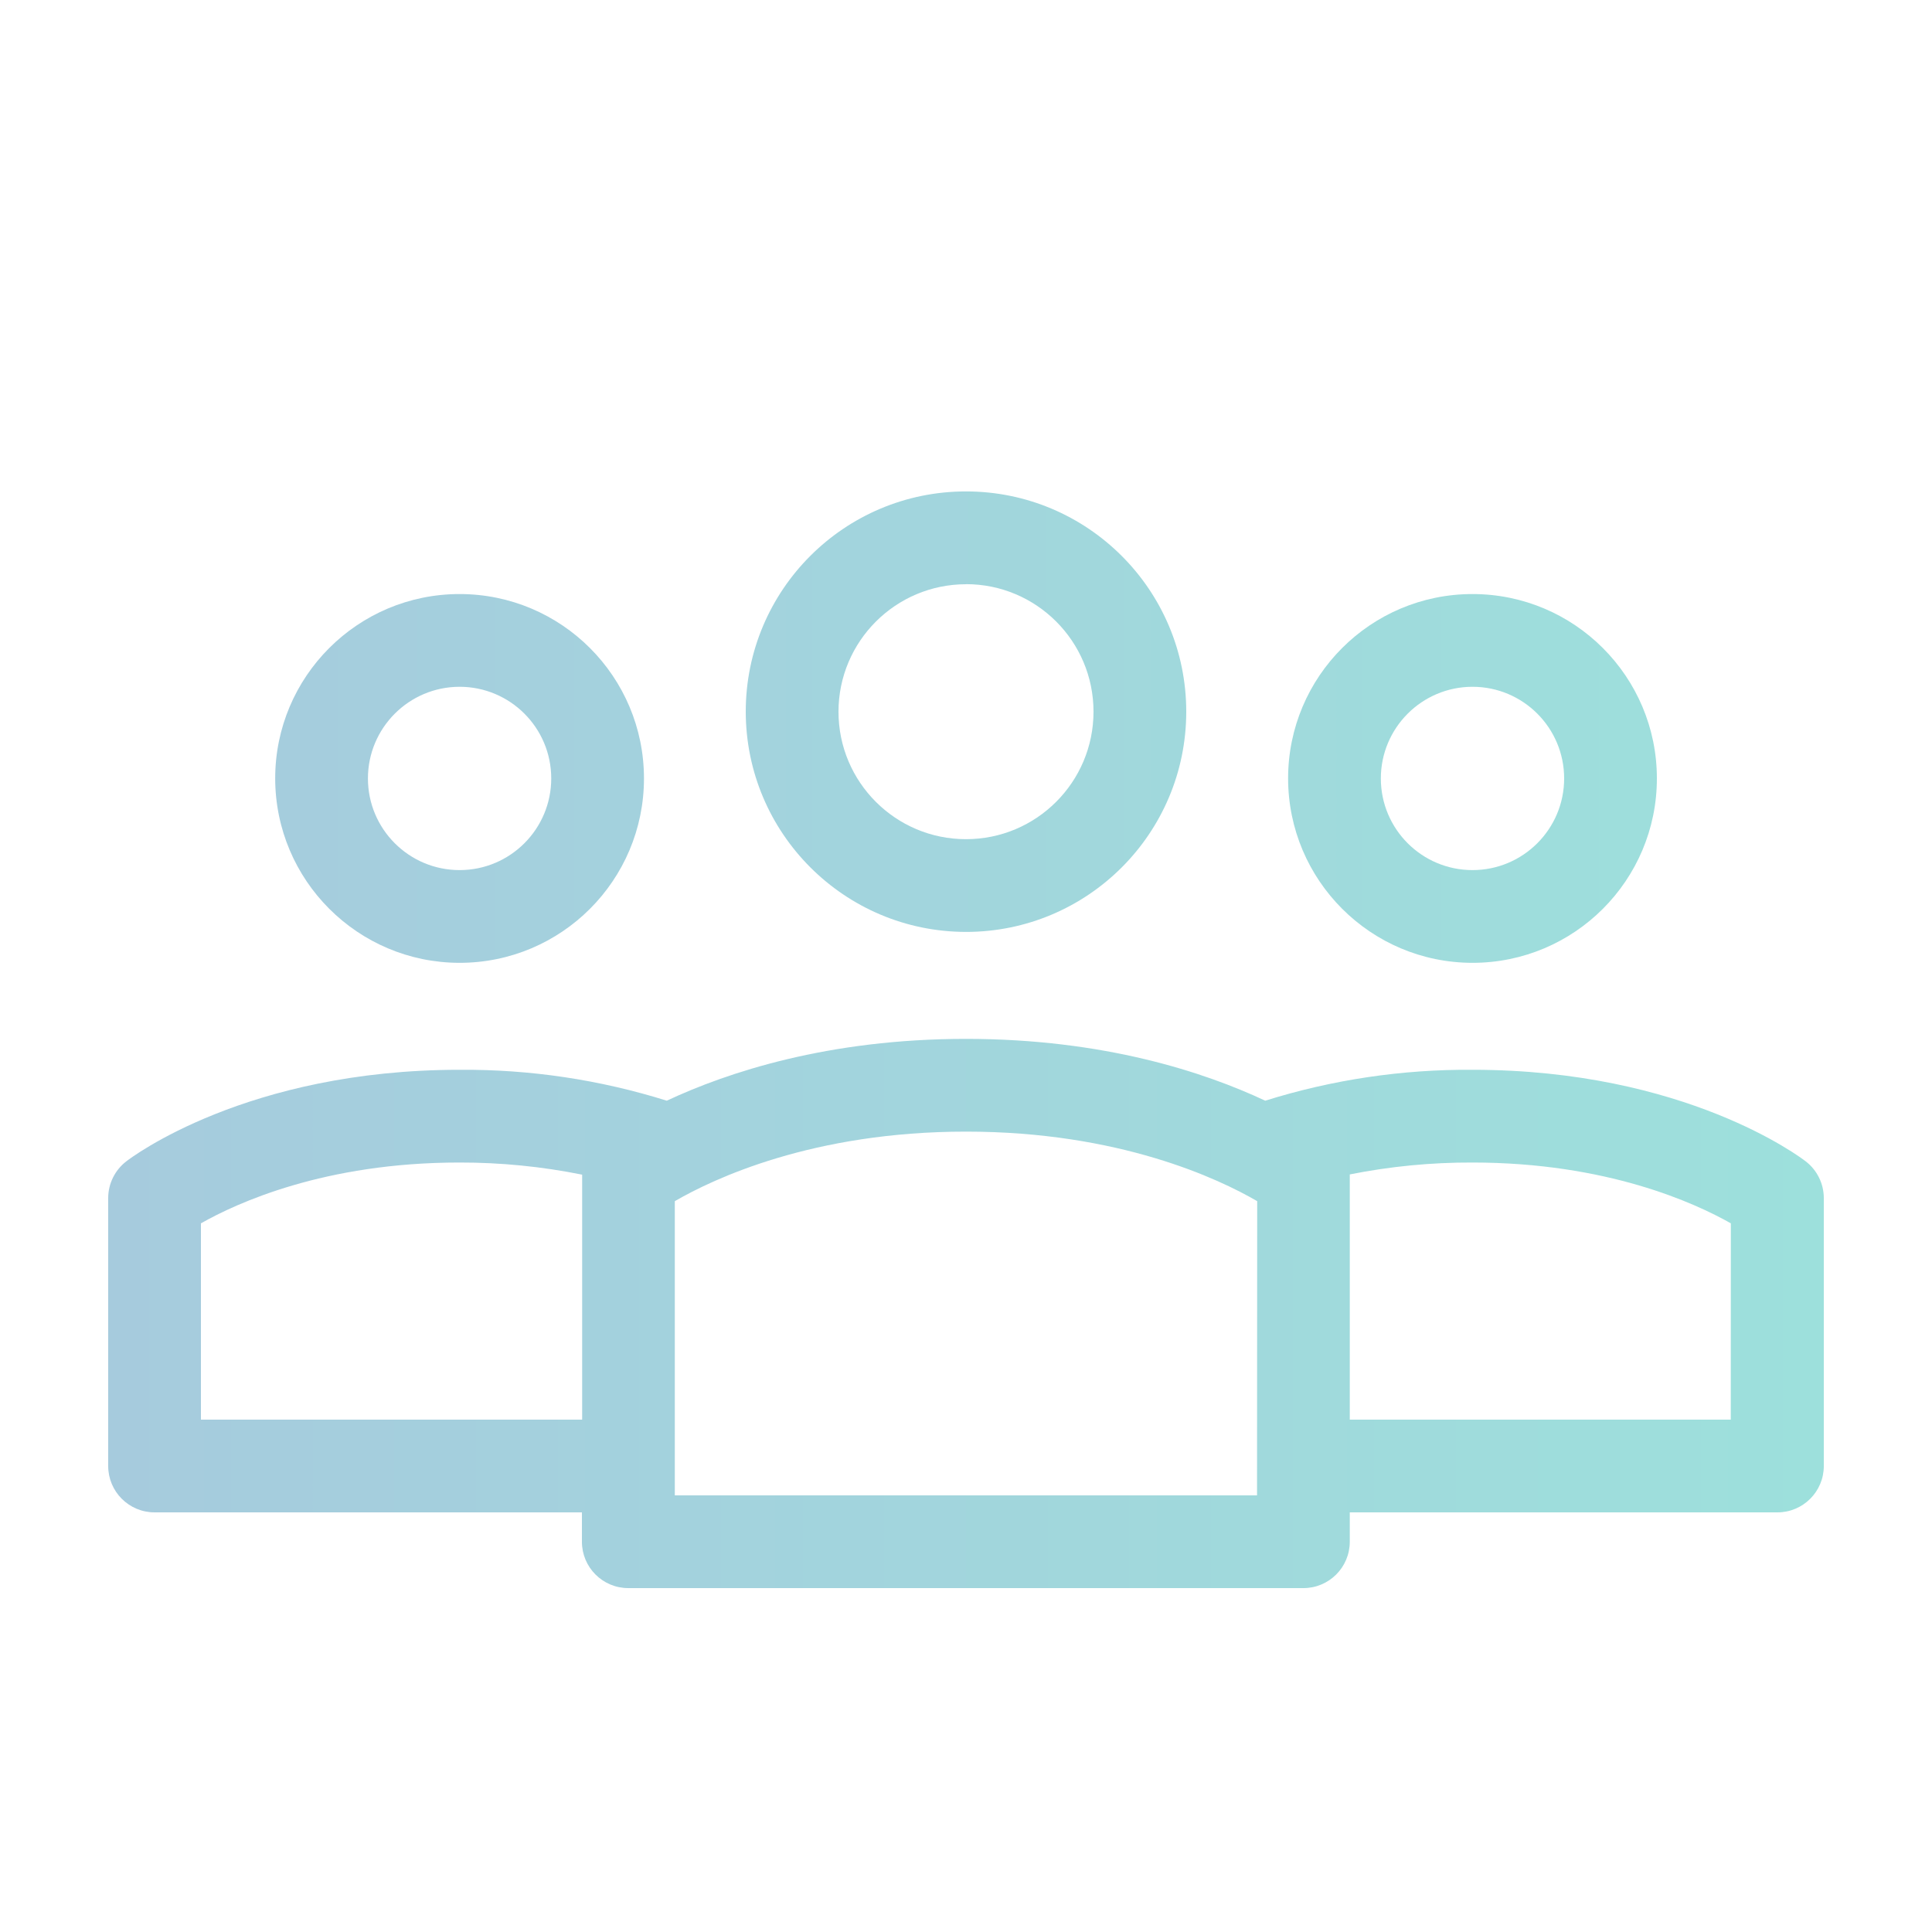
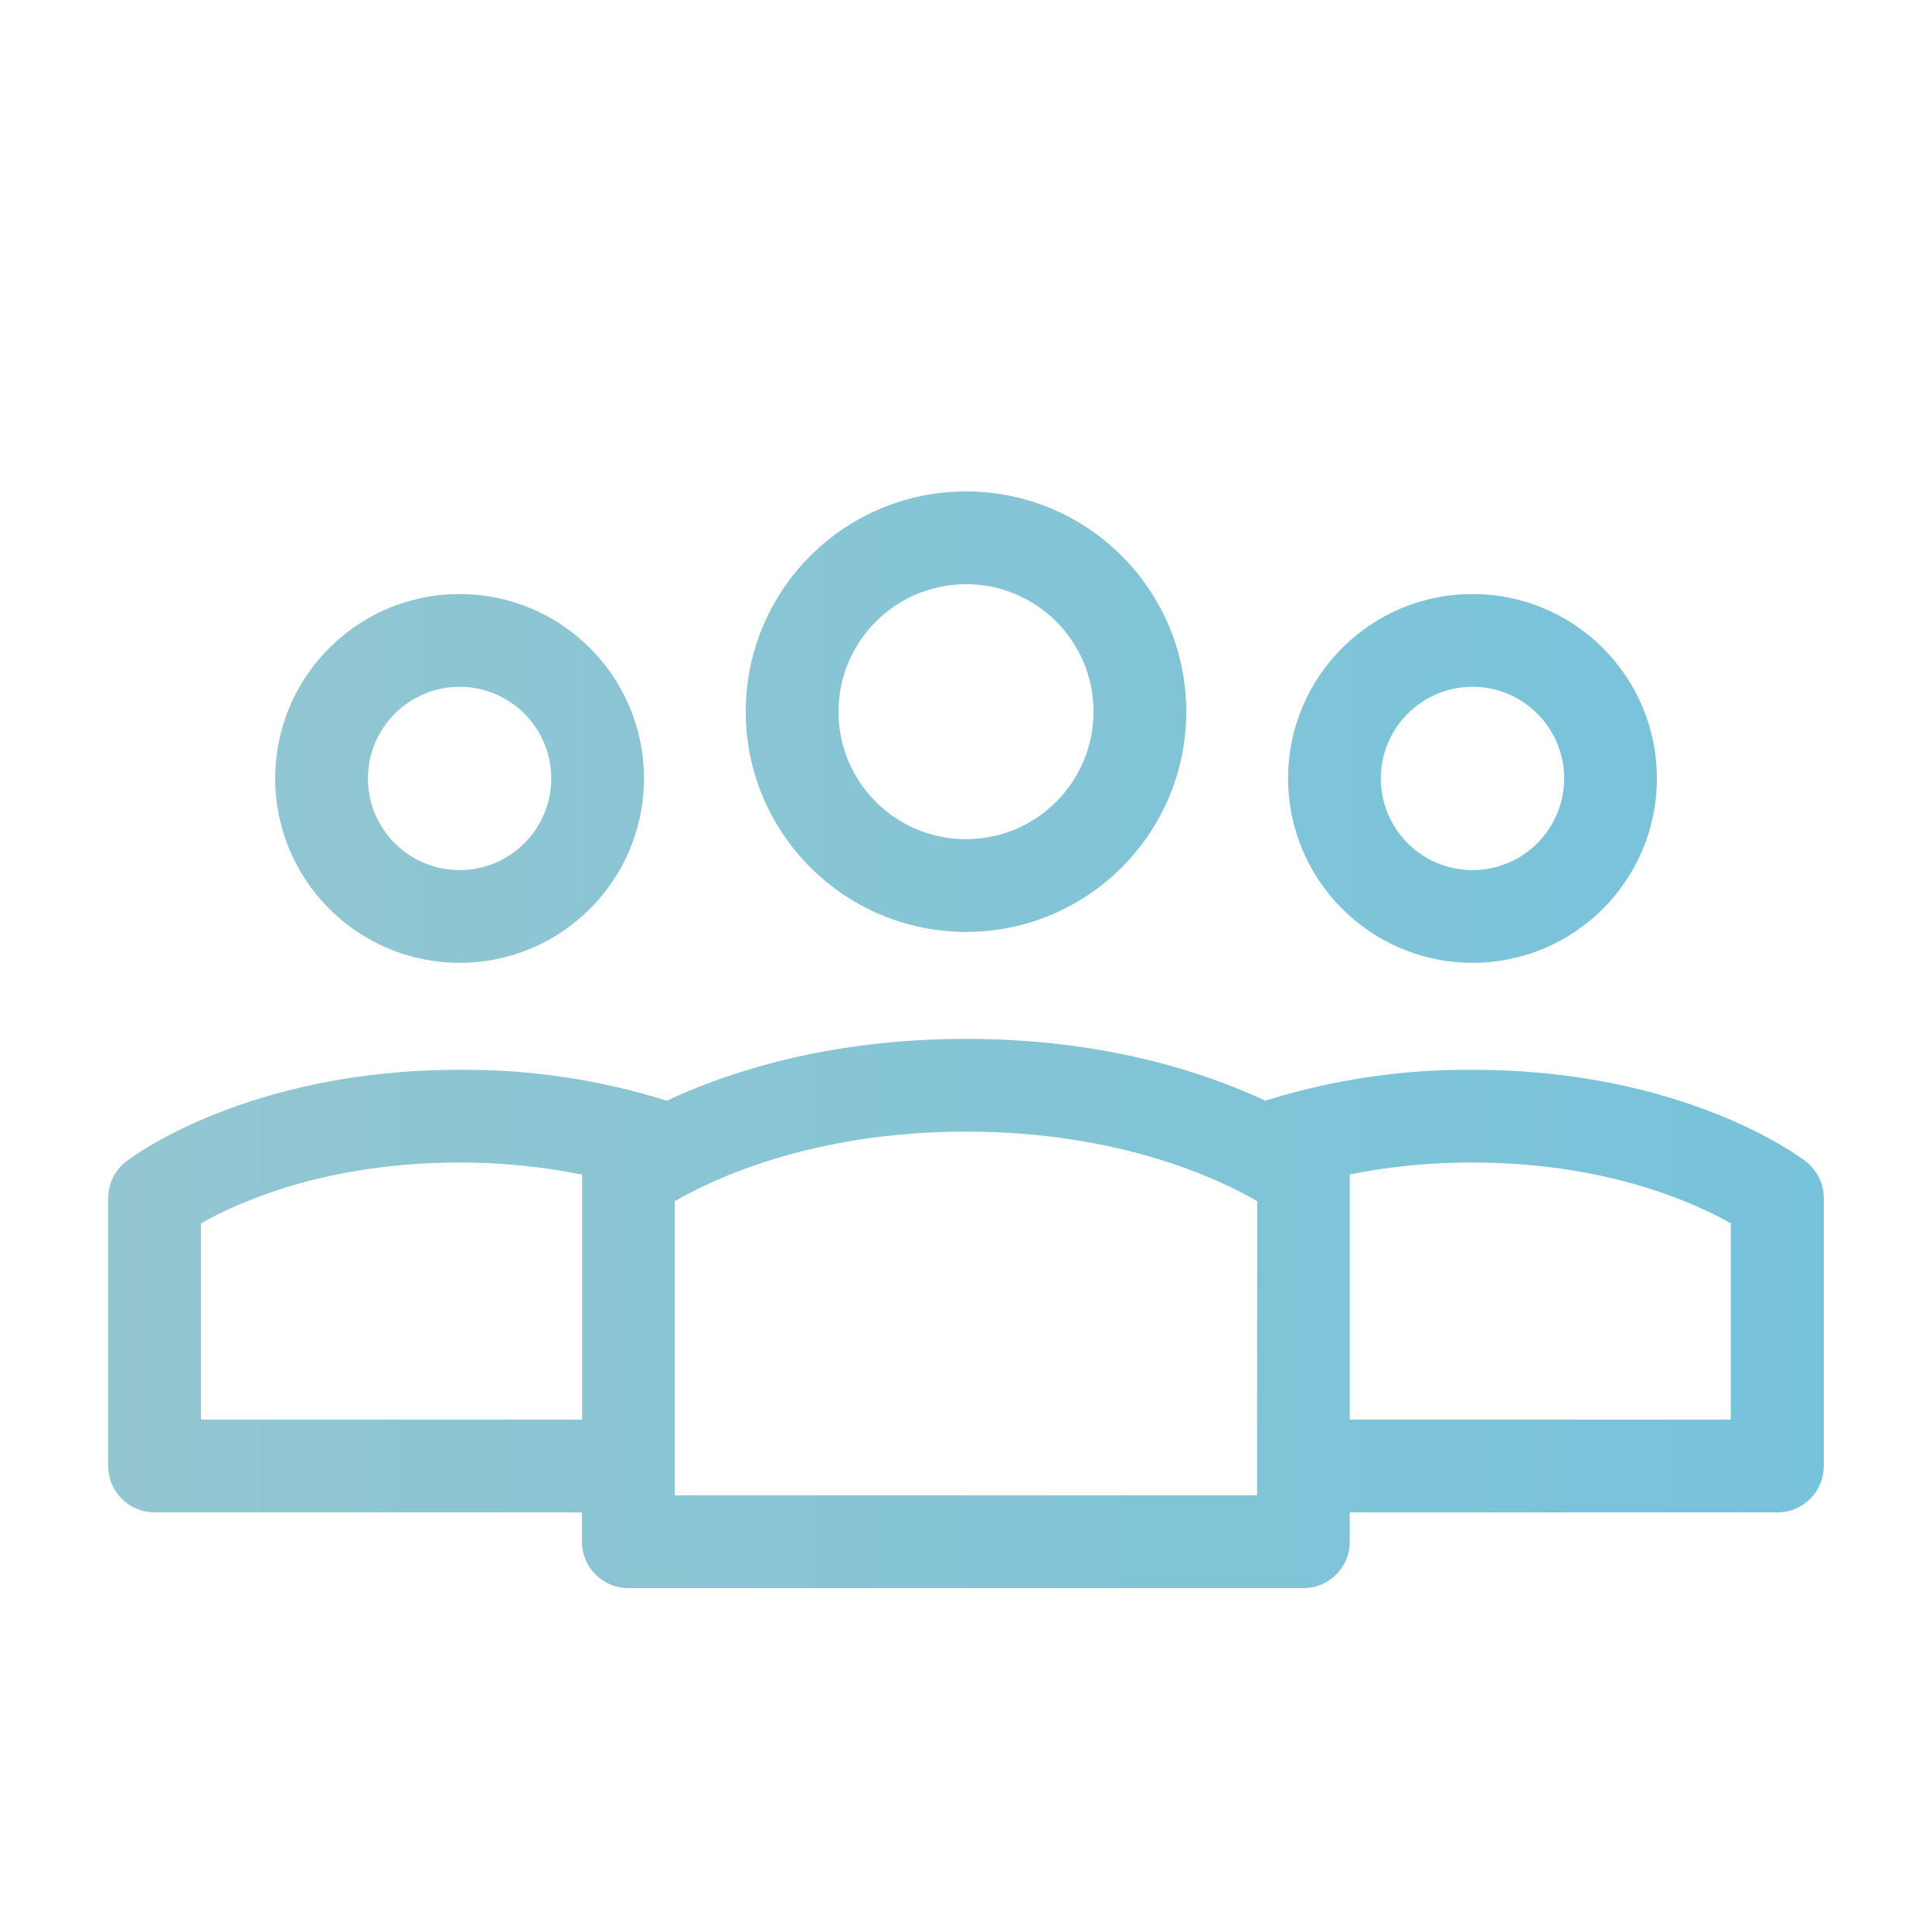
<svg xmlns="http://www.w3.org/2000/svg" xmlns:xlink="http://www.w3.org/1999/xlink" id="Layer_1" data-name="Layer 1" viewBox="0 0 250 250">
  <defs>
-     <style>.cls-1{fill:url(#New_Gradient_Swatch_1);}.cls-2{fill:url(#New_Gradient_Swatch_1-2);}.cls-3{fill:url(#New_Gradient_Swatch_1-3);}.cls-4{fill:url(#New_Gradient_Swatch_1-4);}</style>
-     <linearGradient id="New_Gradient_Swatch_1" x1="14.02" y1="169.97" x2="235.98" y2="169.97" gradientUnits="userSpaceOnUse">
-       <stop offset="0" stop-color="#a6cbdd" />
-       <stop offset="1" stop-color="#9de0dc" />
+     <style>.cls-1{fill:url(#linear-gradient);}.cls-2{fill:url(#linear-gradient-2);}.cls-3{fill:url(#linear-gradient-3);}.cls-4{fill:url(#linear-gradient-4);}</style>
+     <linearGradient id="linear-gradient" x1="14.02" y1="169.97" x2="235.98" y2="169.97" gradientUnits="userSpaceOnUse">
+       <stop offset="0" stop-color="#93c6d1" />
+       <stop offset="1" stop-color="#77c3db" />
    </linearGradient>
-     <linearGradient id="New_Gradient_Swatch_1-2" x1="19.15" y1="92.09" x2="231.46" y2="92.09" xlink:href="#New_Gradient_Swatch_1" />
-     <linearGradient id="New_Gradient_Swatch_1-3" x1="18.44" y1="100.73" x2="232.37" y2="100.73" xlink:href="#New_Gradient_Swatch_1" />
-     <linearGradient id="New_Gradient_Swatch_1-4" x1="18.17" y1="100.73" x2="232.42" y2="100.73" xlink:href="#New_Gradient_Swatch_1" />
+     <linearGradient id="linear-gradient-2" x1="19.15" y1="92.09" x2="231.46" y2="92.09" xlink:href="#linear-gradient" />
+     <linearGradient id="linear-gradient-3" x1="18.44" y1="100.73" x2="232.37" y2="100.73" xlink:href="#linear-gradient" />
+     <linearGradient id="linear-gradient-4" x1="18.17" y1="100.73" x2="232.42" y2="100.73" xlink:href="#linear-gradient" />
  </defs>
  <path class="cls-1" d="M233.66,150.28c-.63-.49-15.6-11.85-43.12-11.85a87.5,87.5,0,0,0-26.82,4c-7.82-3.67-20.85-8-38.72-8s-30.9,4.34-38.72,8a87.5,87.5,0,0,0-26.82-4c-27.52,0-42.49,11.36-43.12,11.85A6,6,0,0,0,14,155V189.7a6,6,0,0,0,6,6h55.3v3.8a6,6,0,0,0,6,6h87.36a6,6,0,0,0,6-6v-3.8H230a6,6,0,0,0,6-6V155A6,6,0,0,0,233.66,150.28ZM26,183.7V158.3c4.64-2.63,16-7.87,33.44-7.87A79.71,79.71,0,0,1,75.33,152c0,.07,0,.13,0,.2V183.7Zm136.66,9.8H87.32V155.43c5-2.9,17.86-9,37.68-9s32.7,6.1,37.68,9Zm61.3-9.8h-49.3V152.17c0-.07,0-.13,0-.2a79.71,79.71,0,0,1,15.87-1.54c17.42,0,28.82,5.25,33.44,7.87Z" />
  <path class="cls-2" d="M125,120.59a28.5,28.5,0,1,0-28.5-28.5A28.53,28.53,0,0,0,125,120.59Zm0-45a16.5,16.5,0,1,1-16.5,16.49A16.51,16.51,0,0,1,125,75.6Z" />
  <path class="cls-3" d="M190.54,124.59a23.86,23.86,0,1,0-23.86-23.86A23.88,23.88,0,0,0,190.54,124.59Zm0-35.72a11.86,11.86,0,1,1-11.86,11.86A11.87,11.87,0,0,1,190.54,88.87Z" />
  <path class="cls-4" d="M59.46,124.59a23.86,23.86,0,1,0-23.85-23.86A23.88,23.88,0,0,0,59.46,124.59Zm0-35.72a11.86,11.86,0,1,1-11.85,11.86A11.87,11.87,0,0,1,59.46,88.87Z" />
</svg>
